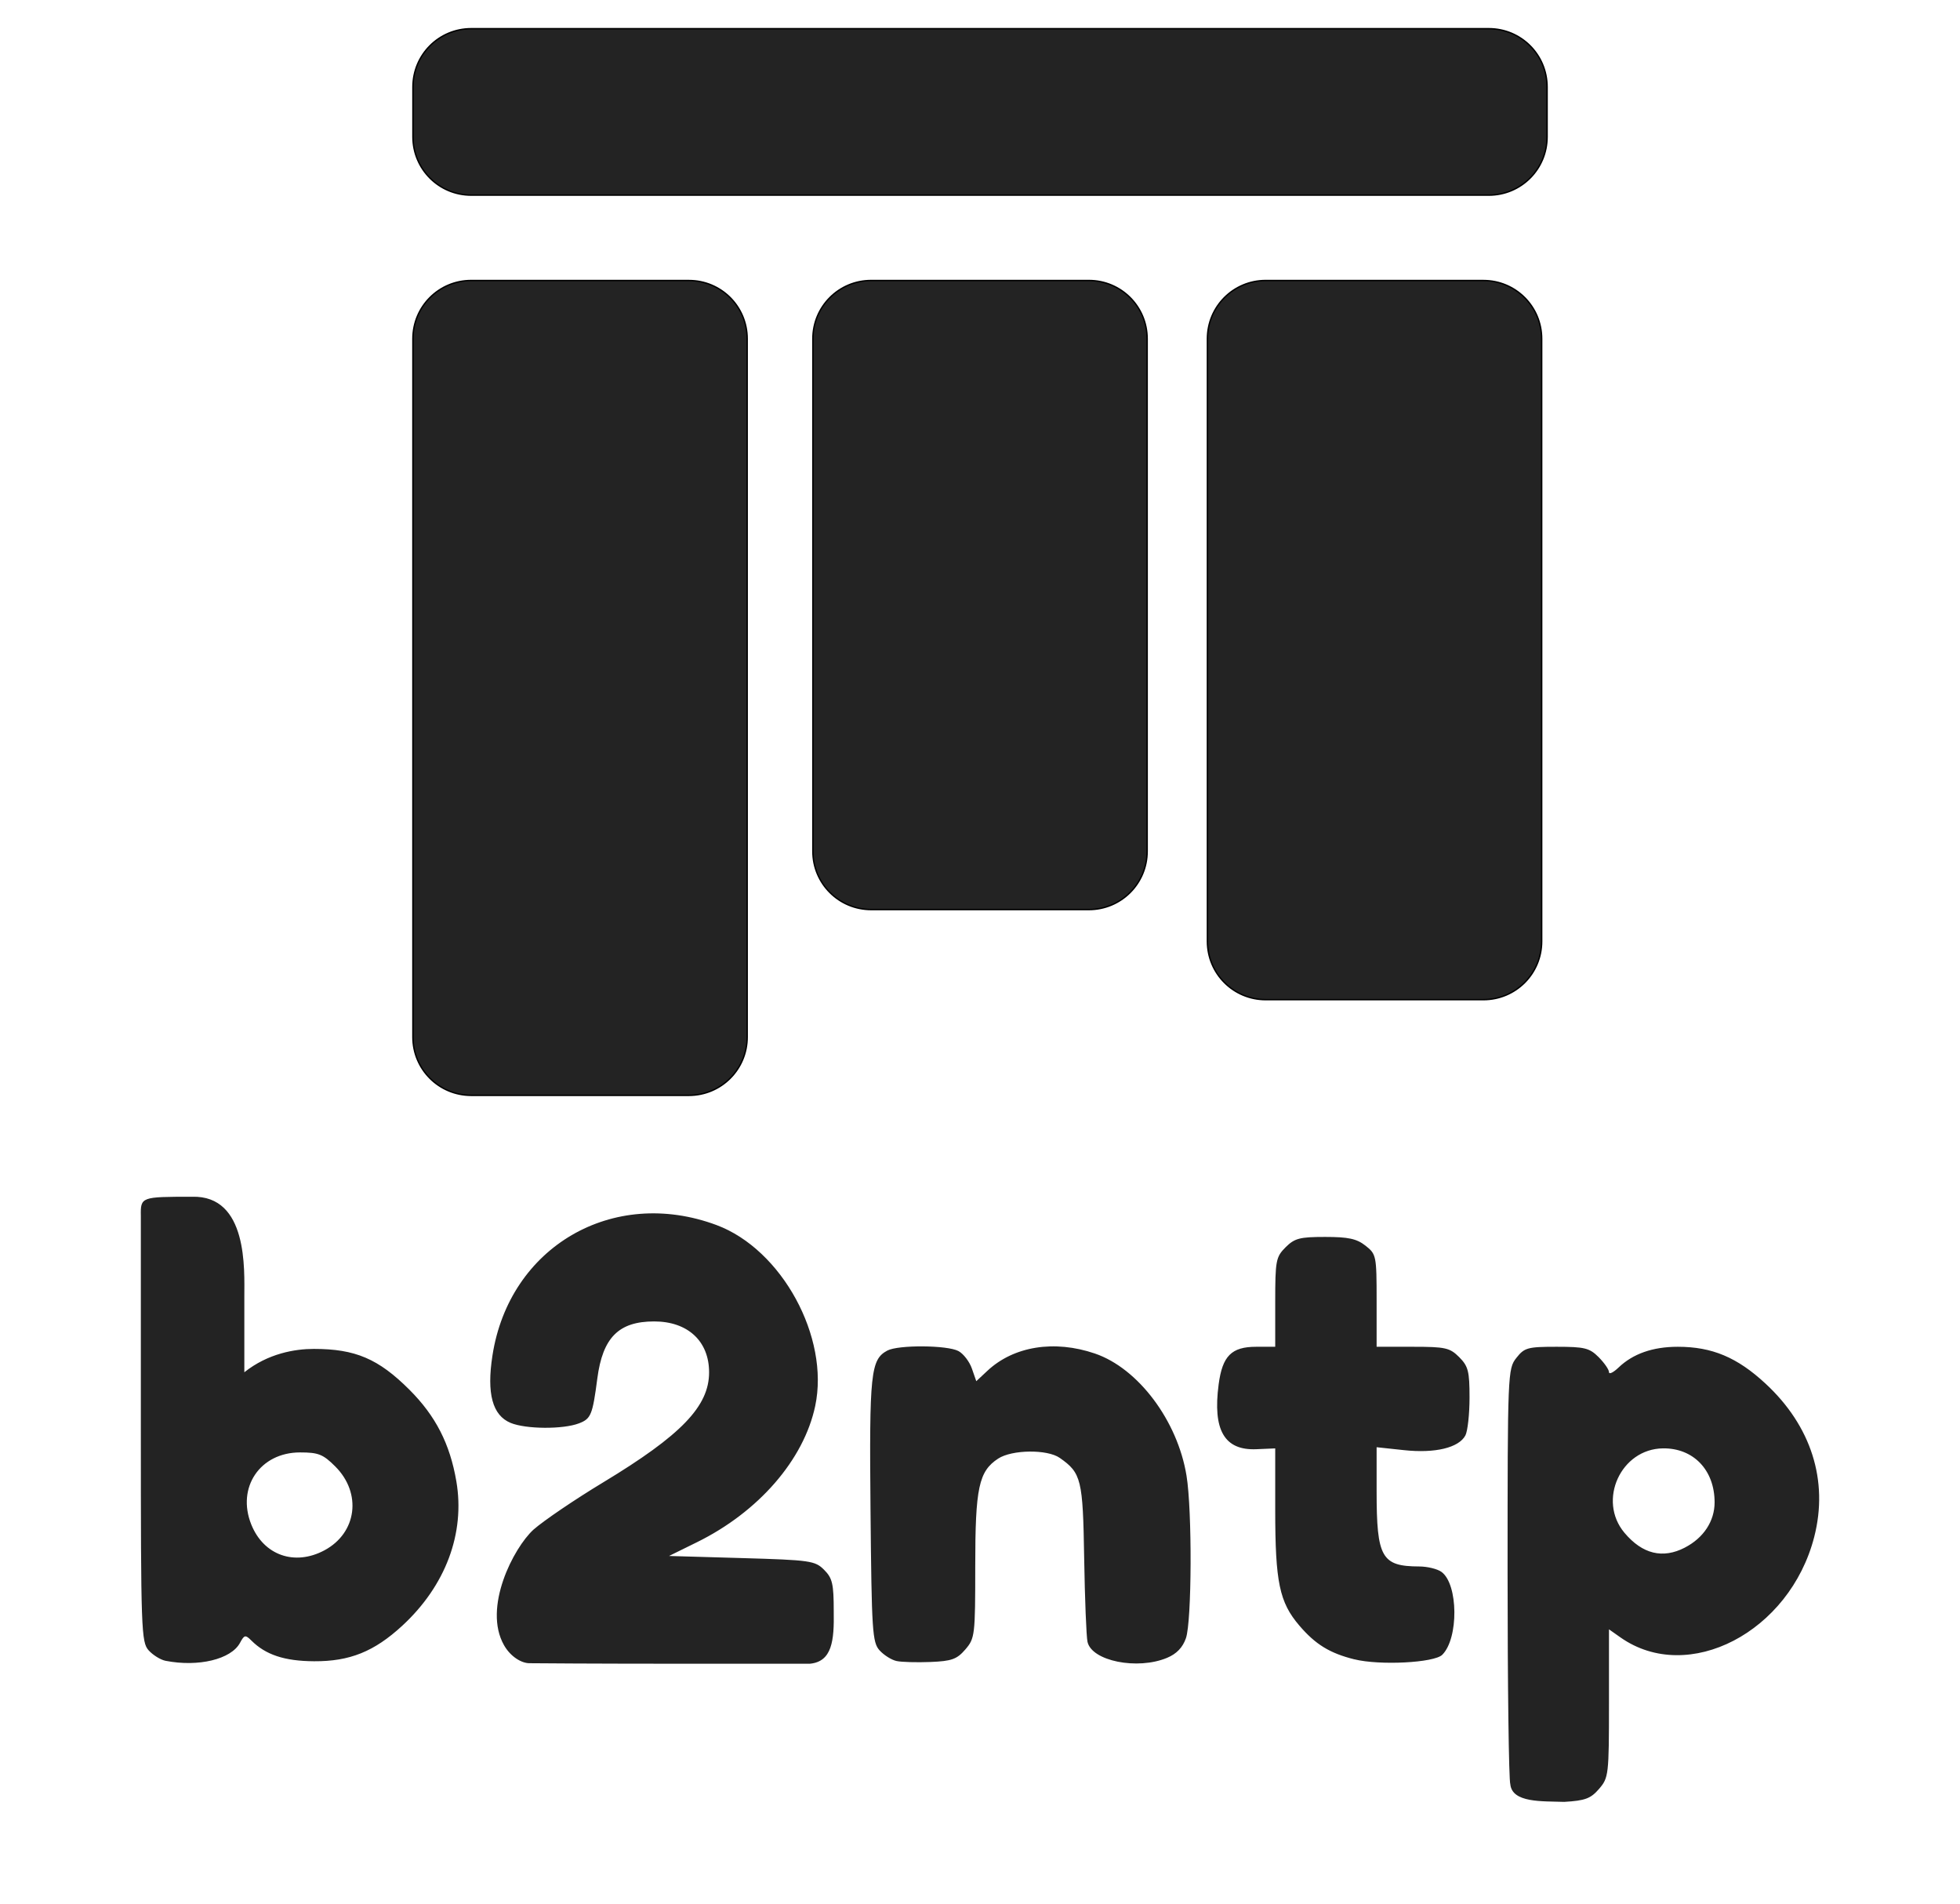
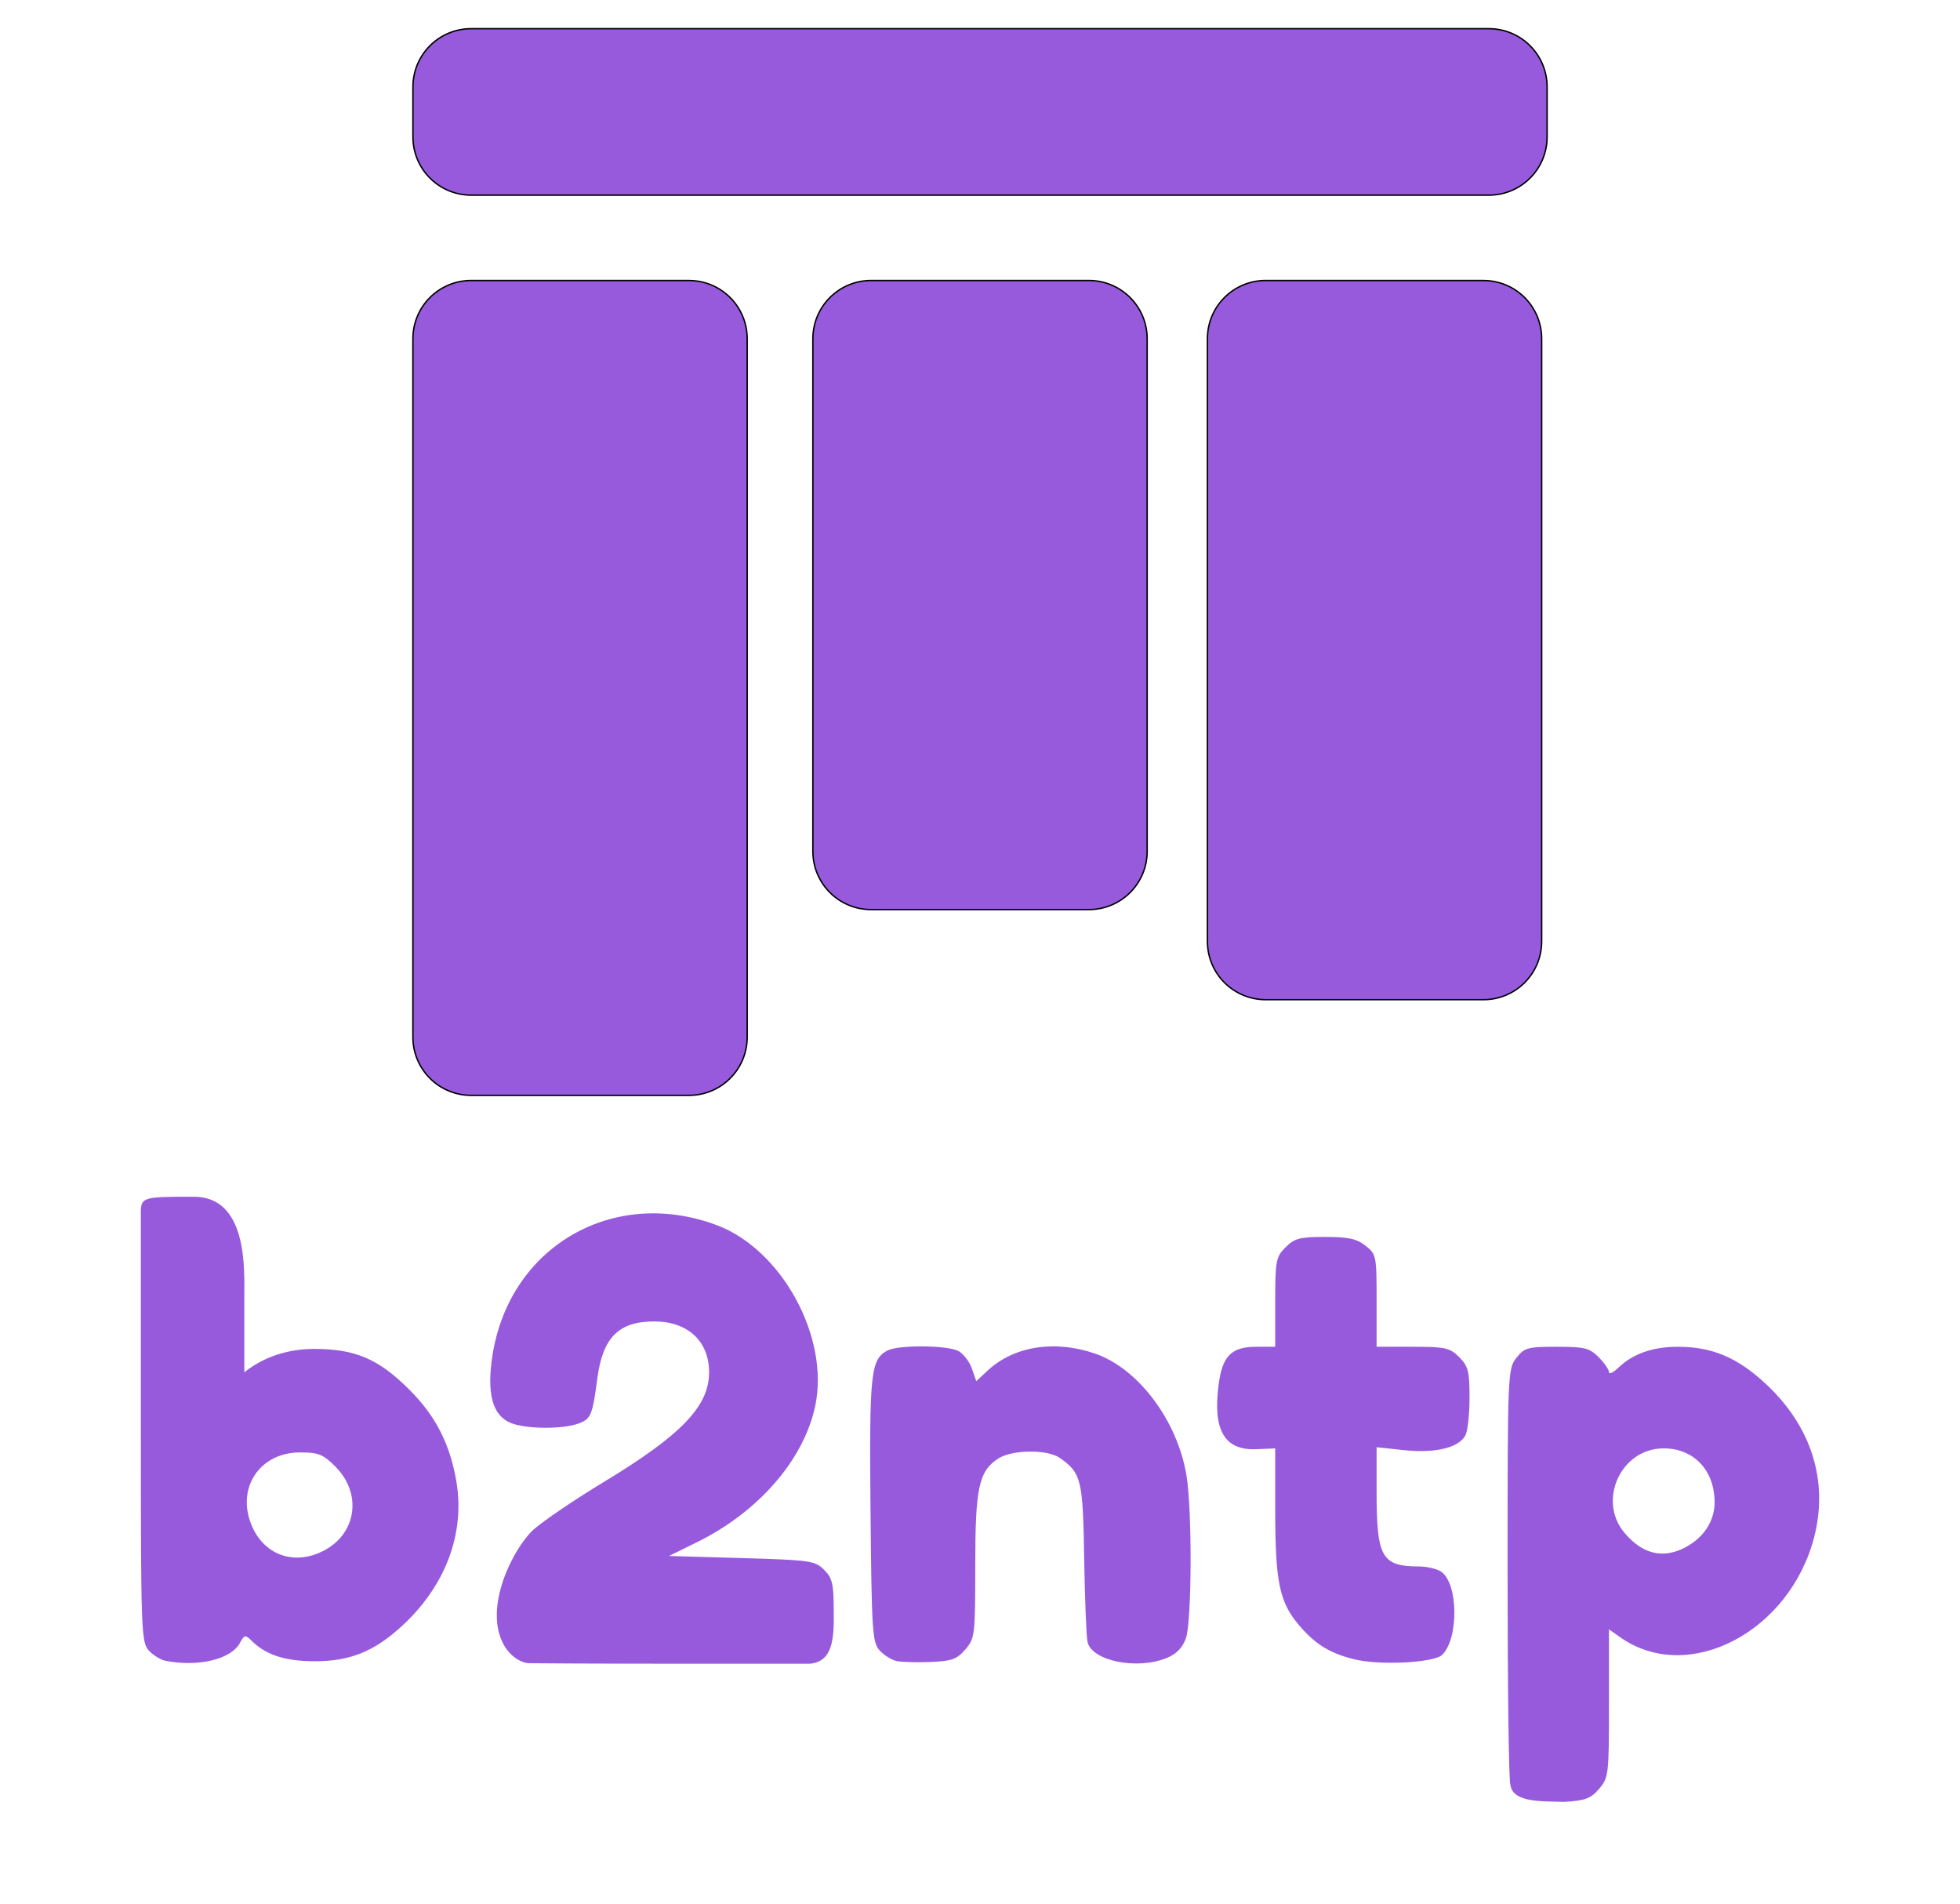
<svg xmlns="http://www.w3.org/2000/svg" width="264.833" height="257.164" viewBox="0 0 70.07 68.041">
-   <g fill="#232323">
+   <g fill="#985add">
    <path d="M53.994 63.773c-.054-.14-.098-3.537-.098-7.548 0-7.15.006-7.3.313-7.69.288-.367.402-.399 1.442-.399.997 0 1.172.043 1.5.37.203.205.37.445.37.535 0 .09.153.018.34-.161.516-.495 1.226-.744 2.12-.744 1.224 0 2.123.377 3.136 1.316 1.634 1.512 2.257 3.47 1.742 5.478-.872 3.404-4.506 5.292-6.923 3.597l-.415-.292v2.645c0 2.559-.012 2.659-.355 3.058-.298.346-.497.42-1.246.464-.79-.027-1.859.04-1.926-.629zm6.24-8.46c.669-.345 1.063-.945 1.063-1.616 0-1.152-.754-1.942-1.843-1.93-1.509.016-2.352 1.861-1.379 3.018.64.76 1.367.938 2.159.529zM5.919 59.36c-.178-.035-.45-.203-.604-.373-.265-.293-.28-.72-.28-7.917v-7.608c-.013-.688.014-.687 1.83-.688 2.005-.059 1.87 2.616 1.87 3.56v2.713c.847-.675 1.81-.834 2.482-.835 1.487 0 2.313.353 3.424 1.463.934.935 1.444 1.93 1.673 3.267.319 1.86-.384 3.736-1.934 5.165-1.003.924-1.878 1.276-3.152 1.269-1.055-.006-1.732-.23-2.244-.743-.211-.21-.25-.202-.404.085-.315.588-1.488.871-2.66.642zm5.681-3.95c1.16-.622 1.343-2.04.386-2.996-.435-.435-.602-.502-1.26-.502-1.427 0-2.274 1.25-1.744 2.573.442 1.104 1.552 1.496 2.618.925zm7.468-.735c.368-.325 1.492-1.087 2.498-1.694 2.79-1.686 3.784-2.719 3.784-3.931 0-1.114-.761-1.82-1.964-1.82-1.267 0-1.841.577-2.032 2.041-.17 1.298-.227 1.438-.653 1.601-.572.22-1.9.21-2.446-.015-.65-.27-.861-1.049-.65-2.407.6-3.888 4.303-6.044 8.009-4.665 2.335.868 4.05 4.01 3.53 6.466-.408 1.926-2.027 3.79-4.237 4.875l-.989.487 2.6.075c2.453.071 2.62.095 2.944.42.297.297.344.5.344 1.485.019 1.048-.06 1.793-.848 1.871h-5.115s-2.894 0-4.906-.018c-.294.005-.689-.239-.918-.643-.764-1.344.34-3.477 1.049-4.128zm12.981 4.692c-.178-.039-.45-.21-.604-.38-.258-.285-.284-.68-.324-5.005-.046-4.906.005-5.39.6-5.71.391-.209 2.144-.197 2.544.017.177.095.393.376.48.625l.157.452.397-.371c.94-.88 2.393-1.113 3.843-.618 1.55.528 2.955 2.4 3.276 4.366.205 1.25.19 5.202-.021 5.809-.116.333-.334.56-.675.702-1.061.443-2.694.114-2.844-.573-.042-.192-.095-1.54-.119-2.993-.045-2.81-.1-3.04-.872-3.58-.445-.313-1.71-.298-2.203.025-.694.455-.819 1.04-.819 3.844 0 2.473-.012 2.579-.354 2.977-.303.351-.487.417-1.246.448-.49.02-1.038.005-1.216-.035zm16.367-.06c-.875-.218-1.388-.532-1.965-1.207-.712-.832-.862-1.551-.862-4.137v-2.195l-.67.029c-1.145.05-1.57-.678-1.352-2.319.134-1.015.46-1.342 1.342-1.342h.68v-1.593c0-1.49.024-1.616.37-1.963.323-.322.508-.37 1.415-.37.828 0 1.127.064 1.442.312.387.304.398.36.398 1.964v1.65h1.29c1.17 0 1.326.035 1.662.37.324.325.37.507.37 1.446 0 .59-.067 1.2-.149 1.354-.236.44-1.084.644-2.192.525l-.981-.105v1.58c0 2.363.178 2.677 1.52 2.682.295 0 .656.089.8.195.6.438.617 2.372.028 2.961-.287.287-2.238.388-3.146.162z" />
    <path d="M16.846 1.05c-1.14 0-2.059.919-2.059 2.06v1.78c0 1.141.919 2.06 2.06 2.06h36.378c1.14 0 2.059-.919 2.059-2.06V3.11c0-1.141-.919-2.06-2.06-2.06zm0 9c-1.14 0-2.06.918-2.06 2.06v24.956c0 1.14.92 2.059 2.06 2.059h7.782c1.14 0 2.059-.918 2.059-2.06V12.11c0-1.14-.918-2.059-2.06-2.059zm14.299 0c-1.141 0-2.06.918-2.06 2.06v18.316c0 1.14.919 2.059 2.06 2.059h7.781c1.14 0 2.06-.918 2.06-2.059V12.109c0-1.14-.92-2.059-2.06-2.059zm14.104 0c-1.14 0-2.059.918-2.059 2.06v21.535c0 1.141.919 2.06 2.06 2.06h7.78c1.142 0 2.06-.919 2.06-2.06V12.11c0-1.14-.918-2.059-2.06-2.059z" stroke="#000" stroke-width=".1" paint-order="stroke markers fill" />
  </g>
</svg>
